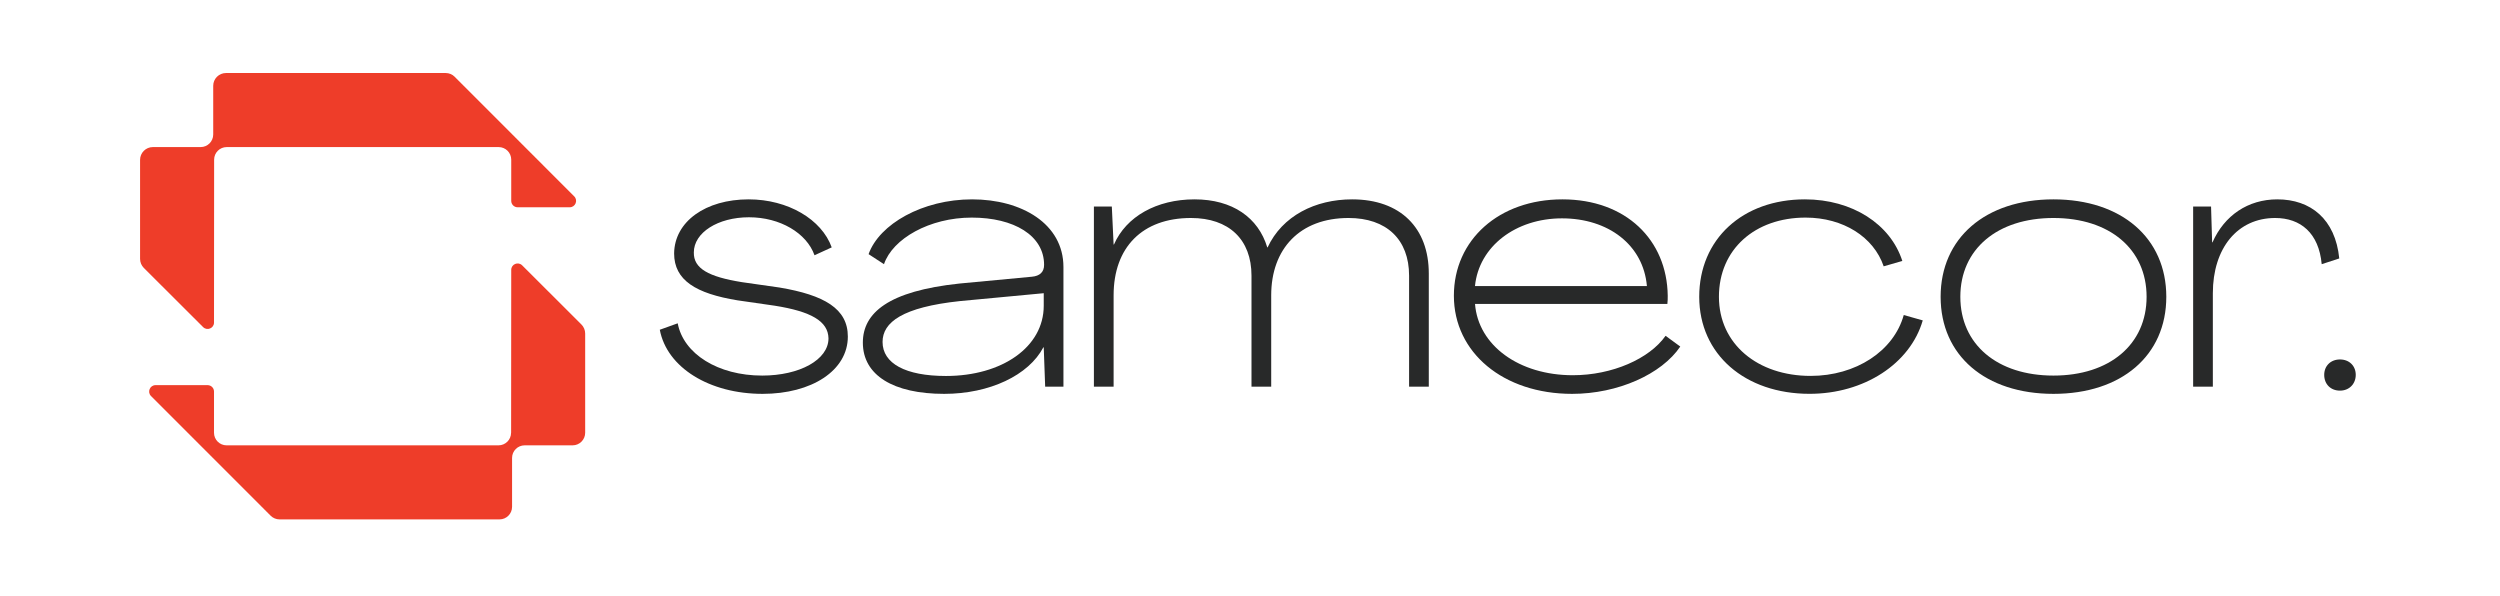
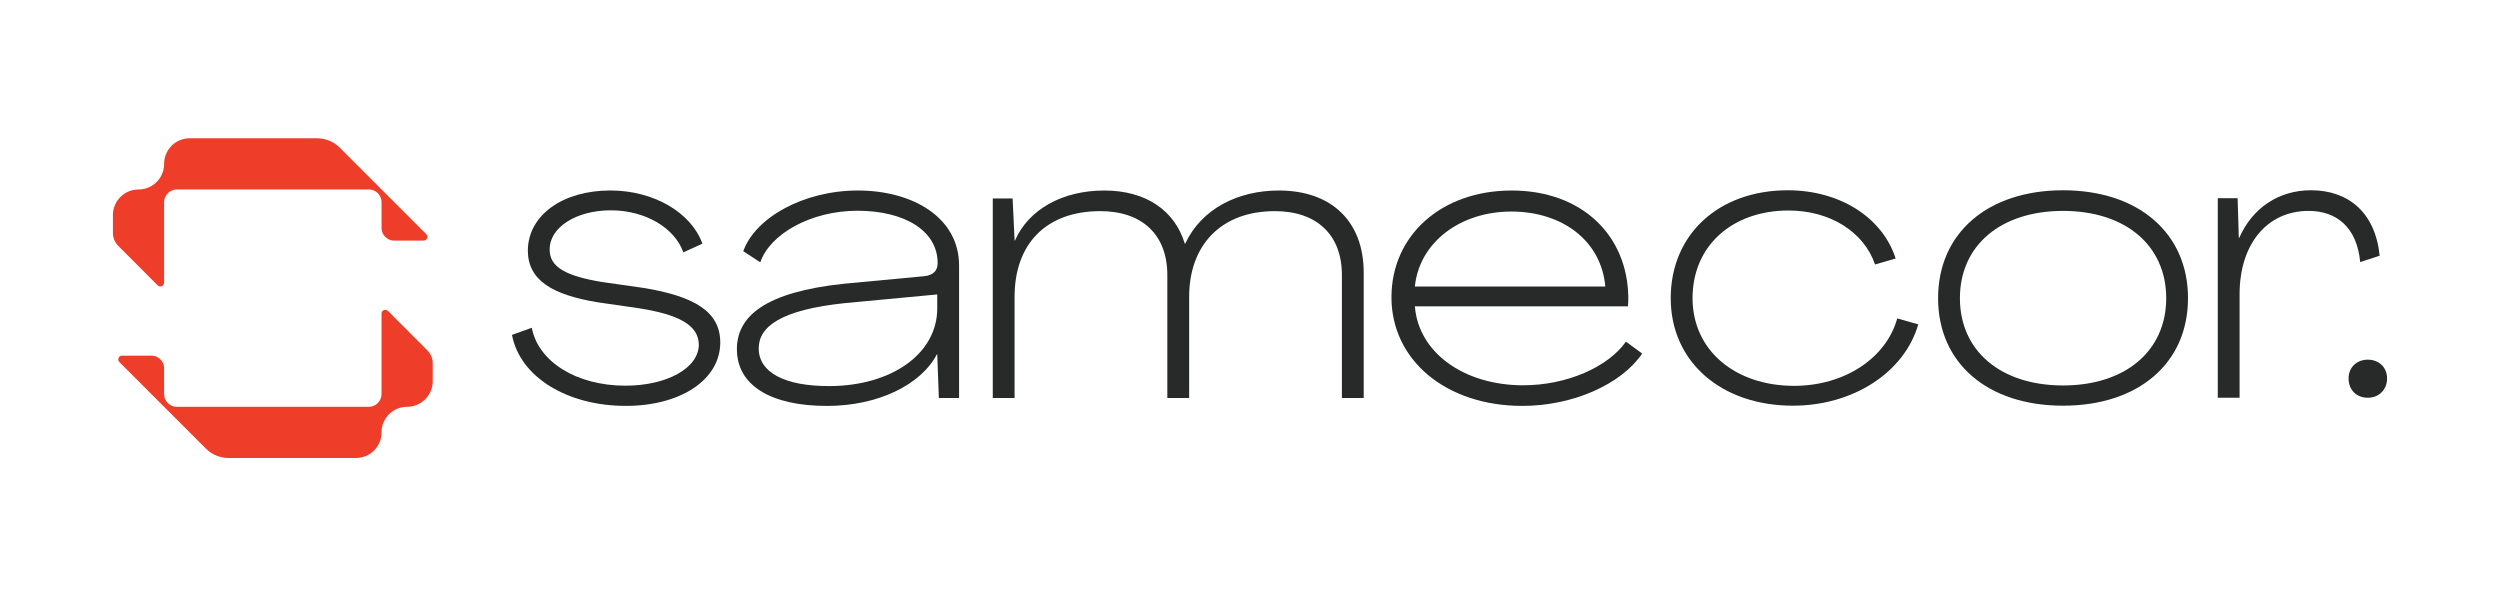
- <svg xmlns="http://www.w3.org/2000/svg" viewBox="0 0 627.89 149.53">
-   <path fill="#EE3D29" d="M128.36,108.69c0,1.75-1.42,3.16-3.16,3.16H56.91c-1.75,0-3.16-1.42-3.16-3.16v-10.35c0-.89-.72-1.61-1.61-1.61h-13.07c-1.43,0-2.15,1.73-1.14,2.74l30.04,30.05c.59.59,1.4.93,2.24.93h55.24c1.75,0,3.16-1.42,3.16-3.16v-12.28c0-1.75,1.42-3.16,3.16-3.16h12.04c1.75,0,3.16-1.42,3.16-3.16v-24.92c0-.85-.34-1.67-.94-2.27l-14.89-14.86c-1.01-1.01-2.74-.29-2.74,1.13l-.03,40.92Z" />
-   <path fill="#EE3D29" d="M114.19,19.27c-.59-.59-1.4-.93-2.24-.93h-55.19c-1.77,0-3.21,1.44-3.21,3.21v12.23c0,1.75-1.42,3.16-3.16,3.16h-12c-1.77,0-3.21,1.44-3.21,3.21v24.87c0,.85.34,1.67.94,2.27l14.89,14.86c1.01,1.01,2.74.29,2.74-1.13l.03-40.92c0-1.75,1.42-3.16,3.16-3.16h68.3c1.75,0,3.16,1.42,3.16,3.16v10.35c0,.89.72,1.61,1.61,1.61h13.07c1.43,0,2.15-1.73,1.14-2.74l-30.04-30.05Z" />
+ <svg xmlns="http://www.w3.org/2000/svg" id="Layer_1" version="1.1" viewBox="0 0 1472.87 351.29">
+   <defs>
+     <style>
+       .st0 {
+         fill: #ee3d29;
+       }
+ 
+       .st1 {
+         fill: #282929;
+       }
+     </style>
+   </defs>
  <g>
-     <path fill="#282929" d="M165.71,82.82l4.5-1.62c1.44,7.65,10.08,13.13,21.23,13.13,9.36,0,16.64-3.96,16.64-9.36-.09-4.32-4.41-6.75-13.49-8.19l-9.36-1.35c-10.44-1.71-15.92-5.04-15.92-11.78.09-8.01,7.92-13.58,18.71-13.58,9.9,0,18.35,5.04,20.87,12.06l-4.32,1.98c-1.98-5.58-8.64-9.54-16.46-9.54s-13.85,3.87-13.85,8.82c-.09,4.05,3.69,6.12,12.05,7.47l9.45,1.35c11.25,1.89,17.18,5.31,17.18,12.32,0,8.55-9.09,14.39-21.41,14.39-13.31,0-24.02-6.57-25.82-16.1Z" />
-     <path fill="#282929" d="M216.71,86.05c0-7.47,6.39-12.95,24.29-14.84l18.17-1.71c1.98-.18,3.06-1.17,3.06-2.97,0-7.38-7.56-11.88-18.17-11.88s-19.88,5.31-22.04,11.7l-3.87-2.52c2.7-7.56,13.58-13.76,26-13.76s22.94,6.12,22.94,17v30.05h-4.59l-.36-9.89h-.09c-3.69,7.02-13.49,11.69-24.92,11.69-12.77,0-20.42-4.68-20.42-12.86ZM262.14,76.79v-3.15l-21.05,1.98c-14.39,1.53-19.43,5.31-19.43,10.26,0,5.4,5.76,8.55,15.92,8.55,14.12,0,24.56-7.29,24.56-17.63Z" />
-     <path fill="#282929" d="M274.74,51.87h4.5l.45,9.54h.09c3.06-7.02,10.71-11.34,20.24-11.34s16.01,4.59,18.26,12.06h.09c3.69-7.92,11.96-12.06,21.23-12.06,12.14,0,19.25,7.2,19.25,18.62v28.43h-4.95v-27.89c0-9.09-5.67-14.48-15.2-14.48-12.24,0-19.43,7.74-19.43,19.43v22.94h-4.95v-27.89c0-9.09-5.67-14.48-15.2-14.48-12.23,0-19.43,7.38-19.43,19.43v22.94h-4.95v-45.25Z" />
-     <path fill="#282929" d="M365.15,74.27c0-14.03,11.33-24.2,27.26-24.2s26.27,10.17,26.45,24.2c0,.63,0,1.44-.09,2.07h-48.31c.81,10.44,11.07,17.9,24.56,17.9,9.9,0,19.25-4.14,23.3-9.9l3.69,2.7c-4.68,6.93-15.65,11.88-27.17,11.88-17.27,0-29.69-10.35-29.69-24.65ZM413.63,71.84c-.9-10.35-9.71-17-21.32-17s-20.87,7.02-21.86,17h43.18Z" />
-     <path fill="#282929" d="M426.77,74.54c0-14.48,10.89-24.47,26.54-24.47,11.88,0,21.5,6.21,24.47,15.47l-4.68,1.35c-2.52-7.38-10.17-12.24-19.61-12.24-12.77,0-21.77,8.01-21.77,19.88s9.72,19.88,23.03,19.88c11.33,0,20.87-6.21,23.39-15.29l4.77,1.35c-3.15,10.89-14.75,18.44-28.43,18.44-16.19,0-27.71-9.89-27.71-24.38Z" />
-     <path fill="#282929" d="M487.4,74.54c0-14.75,11.25-24.47,28.34-24.47s28.34,9.72,28.34,24.47-11.25,24.38-28.34,24.38-28.34-9.63-28.34-24.38ZM539.13,74.54c0-11.96-9.27-19.79-23.39-19.79s-23.39,7.83-23.39,19.79,9.27,19.79,23.39,19.79,23.39-7.83,23.39-19.79Z" />
-     <path fill="#282929" d="M587.52,64.91l-4.41,1.44c-.72-7.83-5.31-11.6-11.69-11.6-9.45,0-15.65,7.56-15.65,18.89v23.48h-4.95v-45.25h4.5l.27,9h.09c2.97-6.75,8.91-10.8,16.28-10.8,8.37,0,14.57,4.95,15.56,14.84Z" />
-     <path fill="#282929" d="M583.74,94.15c0-2.25,1.62-3.87,3.96-3.87s3.96,1.62,3.96,3.87-1.62,3.96-3.96,3.96-3.96-1.62-3.96-3.96Z" />
+     <path class="st1" d="M819.78,175.11c0-36.46,29.45-62.87,70.82-62.87s68.25,26.41,68.71,62.87c0,1.63,0,3.74-.23,5.37h-125.51c2.1,27.11,28.75,46.51,63.81,46.51,25.71,0,50.02-10.75,60.53-25.71l9.58,7.01c-12.15,18-40.67,30.85-70.59,30.85-44.88,0-77.13-26.88-77.13-64.04ZM945.76,168.8c-2.34-26.88-25.24-44.17-55.39-44.17s-54.22,18.23-56.8,44.17h112.19Z" />
+     <g>
+       <path class="st1" d="M301.62,197.31l11.69-4.21c3.74,19.87,26.18,34.12,55.16,34.12,24.31,0,43.24-10.28,43.24-24.31-.23-11.22-11.45-17.53-35.06-21.27l-24.31-3.51c-27.11-4.44-41.37-13.09-41.37-30.62.24-20.8,20.57-35.29,48.62-35.29,25.71,0,47.68,13.09,54.23,31.32l-11.22,5.14c-5.14-14.49-22.44-24.77-42.77-24.77s-35.99,10.05-35.99,22.9c-.24,10.52,9.58,15.89,31.32,19.4l24.54,3.5c29.22,4.91,44.64,13.79,44.64,32.02,0,22.2-23.61,37.4-55.63,37.4-34.59,0-62.41-17.06-67.08-41.84Z" />
+       <path class="st1" d="M434.14,205.72c0-19.4,16.6-33.66,63.11-38.56l47.21-4.44c5.14-.47,7.95-3.04,7.95-7.71,0-19.17-19.63-30.85-47.21-30.85s-51.65,13.79-57.26,30.38l-10.05-6.54c7.01-19.63,35.29-35.76,67.55-35.76s59.6,15.89,59.6,44.17v78.07h-11.92l-.94-25.71h-.23c-9.58,18.23-35.06,30.38-64.74,30.38-33.19,0-53.06-12.15-53.06-33.42ZM552.17,181.65v-8.18l-54.69,5.14c-37.4,3.97-50.48,13.79-50.48,26.64,0,14.02,14.96,22.21,41.37,22.21,36.7,0,63.81-18.93,63.81-45.81Z" />
+       <path class="st1" d="M584.89,116.91h11.69l1.17,24.78h.23c7.95-18.23,27.82-29.45,52.59-29.45s41.6,11.92,47.45,31.32h.24c9.58-20.57,31.09-31.32,55.16-31.32,31.55,0,50.01,18.7,50.01,48.38v73.86h-12.85v-72.46c0-23.61-14.73-37.63-39.5-37.63-31.79,0-50.49,20.1-50.49,50.49v59.6h-12.86v-72.46c0-23.61-14.72-37.63-39.5-37.63-31.79,0-50.49,19.16-50.49,50.49v59.6h-12.85v-117.57Z" />
+       <g>
+         <path class="st1" d="M984.3,175.67c0-37.63,28.28-63.57,68.95-63.57,30.85,0,55.86,16.13,63.57,40.2l-12.15,3.51c-6.55-19.17-26.41-31.79-50.95-31.79-33.19,0-56.56,20.8-56.56,51.65s25.24,51.65,59.83,51.65c29.45,0,54.23-16.13,60.77-39.73l12.39,3.51c-8.18,28.28-38.33,47.91-73.86,47.91-42.07,0-71.99-25.71-71.99-63.34Z" />
+         <path class="st1" d="M1141.82,175.67c0-38.33,29.22-63.57,73.62-63.57s73.62,25.24,73.62,63.57-29.22,63.34-73.62,63.34-73.62-25.01-73.62-63.34ZM1276.22,175.67c0-31.09-24.07-51.42-60.77-51.42s-60.77,20.33-60.77,51.42,24.07,51.42,60.77,51.42,60.77-20.33,60.77-51.42Z" />
+         <path class="st1" d="M1401.96,150.66l-11.46,3.74c-1.87-20.34-13.79-30.15-30.38-30.15-24.54,0-40.67,19.63-40.67,49.08v61h-12.85v-117.57h11.69l.7,23.38h.24c7.71-17.53,23.14-28.05,42.3-28.05,21.74,0,37.86,12.86,40.44,38.56Z" />
+         <path class="st1" d="M1383.66,222.99c0-6.45,4.64-11.09,11.34-11.09s11.34,4.64,11.34,11.09-4.64,11.34-11.34,11.34-11.34-4.64-11.34-11.34Z" />
+       </g>
+     </g>
+   </g>
+   <g>
+     <path class="st0" d="M249.56,141.76h-17.79c-3.73-.26-6.72-3.25-6.98-6.98v-15.62c0-4.03-3.15-7.32-7.12-7.54-.14,0-.28-.01-.43-.01s-.29,0-.43.01h-112.59c-4.17,0-7.54,3.38-7.54,7.54v47.38c0,1.98-2.4,2.97-3.8,1.57l-23.25-23.29c-.88-.88-1.6-1.91-2.13-3.05-.62-1.34-.97-2.84-.97-4.41v-11.19c.28-8.08,6.92-14.54,15.07-14.54h.02c8.05,0,14.63-6.31,15.05-14.26,0-.1,0-.2.01-.3,0-.17,0-.34,0-.52s0-.35,0-.52c.27-7.94,6.66-14.31,14.6-14.56h75.54c5.21,0,9.92,2.11,13.33,5.52l24.63,24.62,26.35,26.35c1.4,1.4.41,3.8-1.57,3.8Z" />
+     <path class="st0" d="M71.9,209.53h17.79c3.73.26,6.72,3.25,6.98,6.98v15.62c0,4.03,3.15,7.32,7.12,7.54.14,0,.28.01.43.01s.29,0,.43-.01h112.59c4.17,0,7.54-3.38,7.54-7.54v-47.38c0-1.98,2.4-2.97,3.8-1.57l23.25,23.29c.88.88,1.6,1.91,2.13,3.05.62,1.34.97,2.84.97,4.41v11.19c-.28,8.08-6.92,14.54-15.07,14.54h-.02c-8.05,0-14.63,6.31-15.05,14.26,0,.1,0,.2-.01.3,0,.17,0,.34,0,.52s0,.35,0,.52c-.27,7.94-6.66,14.31-14.6,14.56h-75.54c-5.21,0-9.92-2.11-13.33-5.52l-24.63-24.62-26.35-26.35c-1.4-1.4-.41-3.8,1.57-3.8Z" />
  </g>
</svg>
